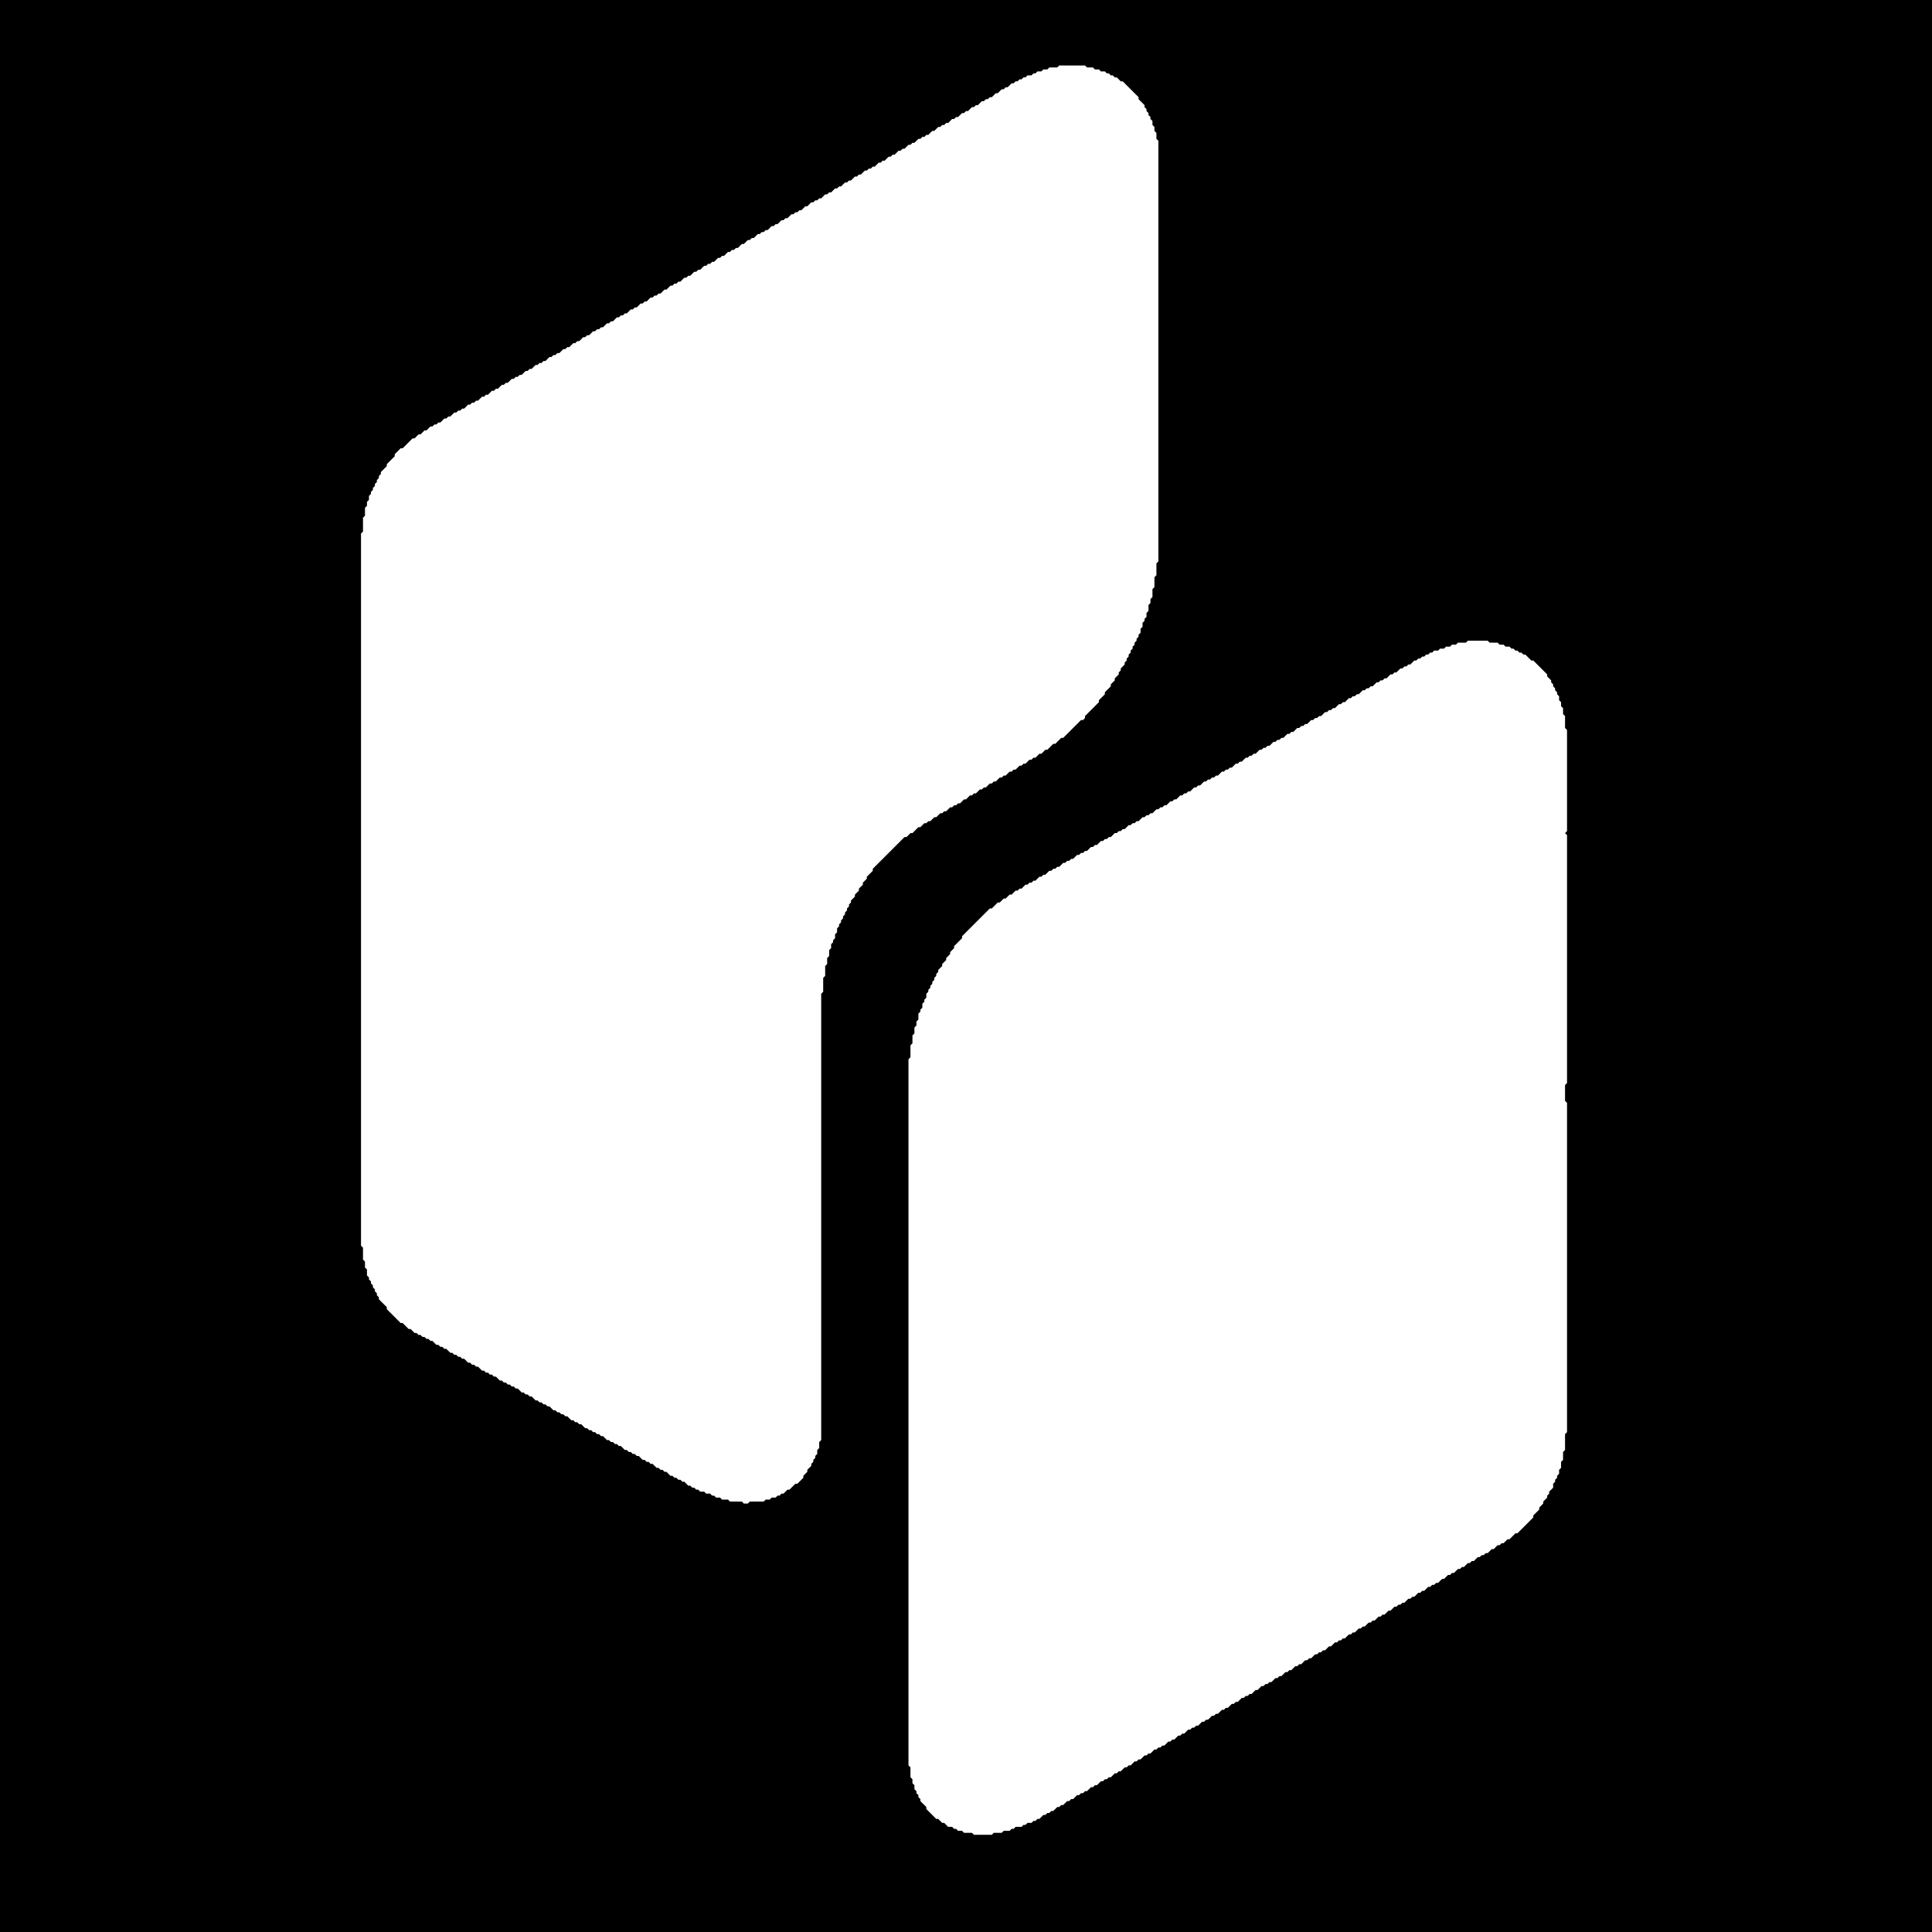
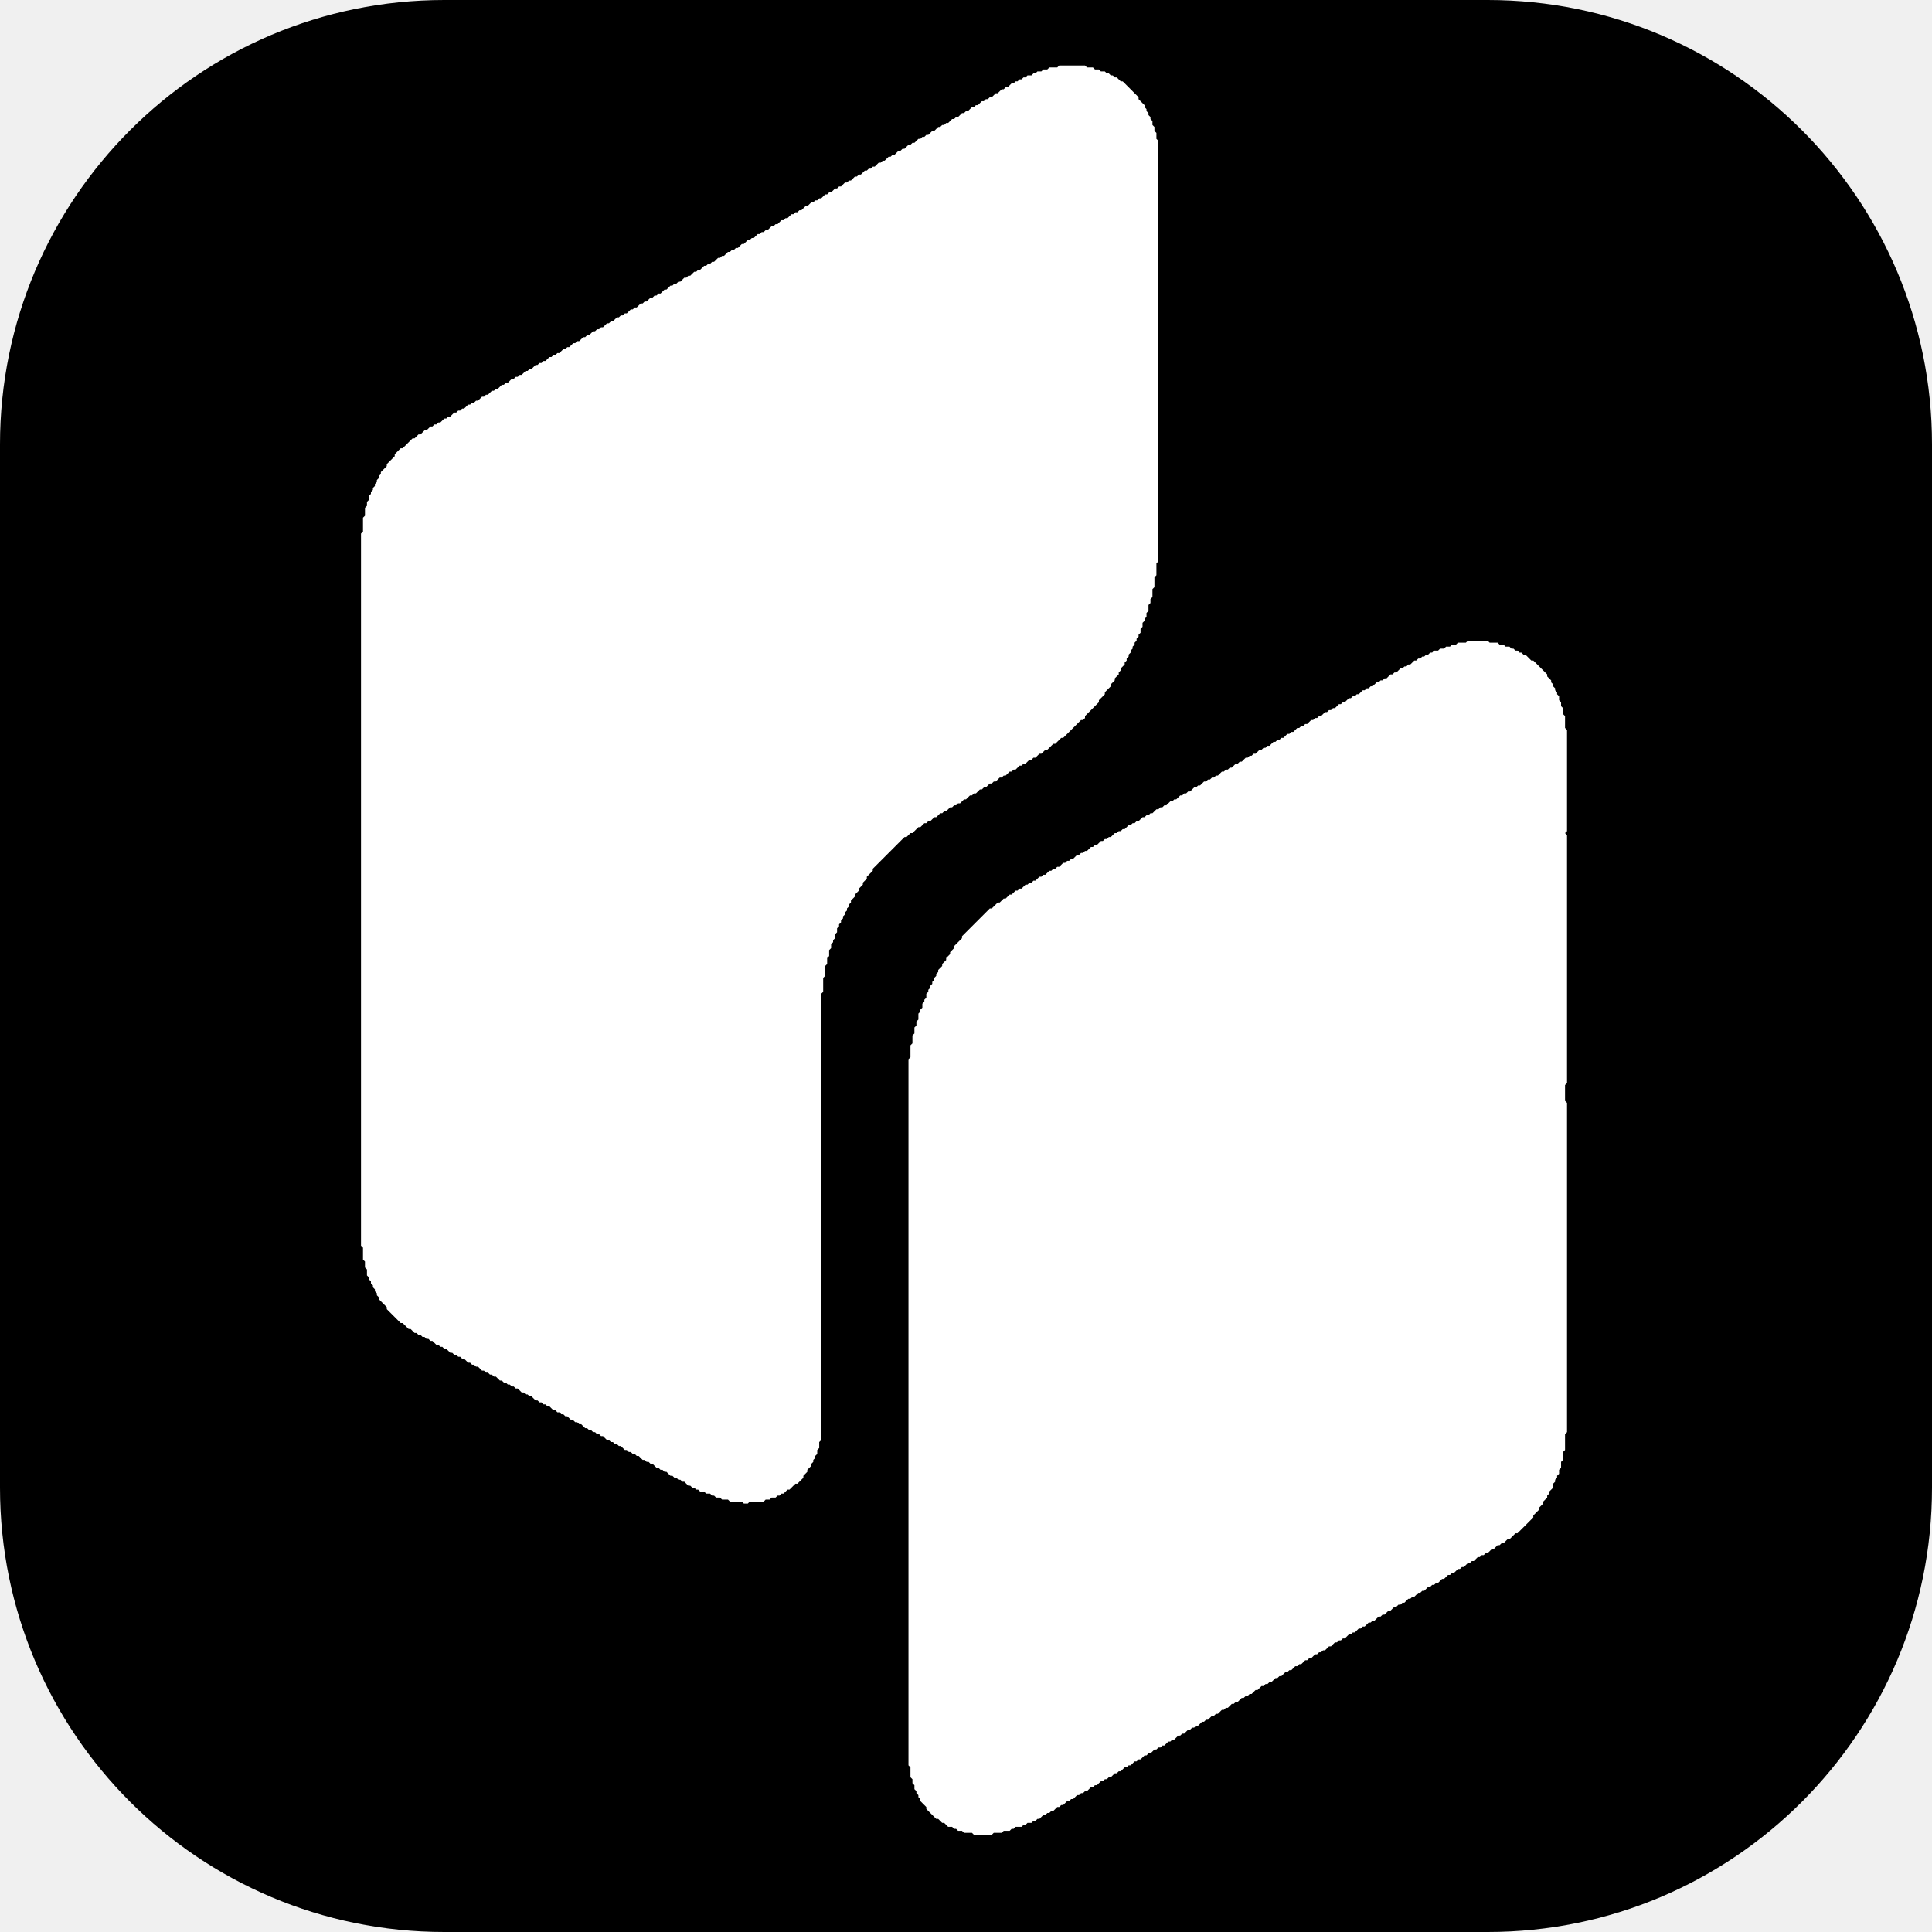
<svg xmlns="http://www.w3.org/2000/svg" width="1254" height="1254" viewBox="140 140 974 974" version="1.1">
-   <rect width="1254" height="1254" fill="#000000" />
+   <rect x="140" y="140" width="974" height="974" rx="224" fill="#000000" />
  <path d="M 674 173 L 673 174 L 672 174 L 671 174 L 670 174 L 669 174 L 668 175 L 667 175 L 666 175 L 665 176 L 664 176 L 663 176 L 662 177 L 661 177 L 660 178 L 659 178 L 658 178 L 657 179 L 656 179 L 655 180 L 654 180 L 653 181 L 652 181 L 651 182 L 650 182 L 649 183 L 648 184 L 647 184 L 646 185 L 645 185 L 644 186 L 643 187 L 642 187 L 641 188 L 640 189 L 639 189 L 638 190 L 637 190 L 636 191 L 635 191 L 634 192 L 633 193 L 632 193 L 631 194 L 630 194 L 629 195 L 628 196 L 627 196 L 626 197 L 625 197 L 624 198 L 623 199 L 622 199 L 621 200 L 620 200 L 619 201 L 618 202 L 617 202 L 616 203 L 615 203 L 614 204 L 613 204 L 612 205 L 611 206 L 610 206 L 609 207 L 608 208 L 607 208 L 606 209 L 605 209 L 604 210 L 603 210 L 602 211 L 601 212 L 600 212 L 599 213 L 598 213 L 597 214 L 596 215 L 595 215 L 594 216 L 593 216 L 592 217 L 591 218 L 590 218 L 589 219 L 588 219 L 587 220 L 586 221 L 585 221 L 584 222 L 583 222 L 582 223 L 581 224 L 580 224 L 579 225 L 578 225 L 577 226 L 576 226 L 575 227 L 574 228 L 573 228 L 572 229 L 571 229 L 570 230 L 569 231 L 568 231 L 567 232 L 566 232 L 565 233 L 564 234 L 563 234 L 562 235 L 561 235 L 560 236 L 559 237 L 558 237 L 557 238 L 556 238 L 555 239 L 554 240 L 553 240 L 552 241 L 551 241 L 550 242 L 549 242 L 548 243 L 547 244 L 546 244 L 545 245 L 544 246 L 543 246 L 542 247 L 541 247 L 540 248 L 539 248 L 538 249 L 537 250 L 536 250 L 535 251 L 534 251 L 533 252 L 532 253 L 531 253 L 530 254 L 529 254 L 528 255 L 527 256 L 526 256 L 525 257 L 524 257 L 523 258 L 522 258 L 521 259 L 520 260 L 519 260 L 518 261 L 517 261 L 516 262 L 515 263 L 514 263 L 513 264 L 512 265 L 511 265 L 510 266 L 509 266 L 508 267 L 507 267 L 506 268 L 505 269 L 504 269 L 503 270 L 502 270 L 501 271 L 500 272 L 499 272 L 498 273 L 497 273 L 496 274 L 495 274 L 494 275 L 493 276 L 492 276 L 491 277 L 490 277 L 489 278 L 488 279 L 487 279 L 486 280 L 485 280 L 484 281 L 483 282 L 482 282 L 481 283 L 480 283 L 479 284 L 478 284 L 477 285 L 476 286 L 475 286 L 474 287 L 473 288 L 472 288 L 471 289 L 470 289 L 469 290 L 468 290 L 467 291 L 466 292 L 465 292 L 464 293 L 463 293 L 462 294 L 461 295 L 460 295 L 459 296 L 458 296 L 457 297 L 456 298 L 455 298 L 454 299 L 453 299 L 452 300 L 451 300 L 450 301 L 449 302 L 448 302 L 447 303 L 446 303 L 445 304 L 444 305 L 443 305 L 442 306 L 441 306 L 440 307 L 439 307 L 438 308 L 437 309 L 436 309 L 435 310 L 434 310 L 433 311 L 432 312 L 431 312 L 430 313 L 429 313 L 428 314 L 427 315 L 426 315 L 425 316 L 424 316 L 423 317 L 422 318 L 421 318 L 420 319 L 419 319 L 418 320 L 417 320 L 416 321 L 415 322 L 414 322 L 413 323 L 412 323 L 411 324 L 410 324 L 409 325 L 408 326 L 407 326 L 406 327 L 405 327 L 404 328 L 403 329 L 402 329 L 401 330 L 400 330 L 399 331 L 398 331 L 397 332 L 396 333 L 395 333 L 394 334 L 393 334 L 392 335 L 391 336 L 390 336 L 389 337 L 388 337 L 387 338 L 386 339 L 385 339 L 384 340 L 383 340 L 382 341 L 381 342 L 380 342 L 379 343 L 378 343 L 377 344 L 376 344 L 375 345 L 374 346 L 373 346 L 372 347 L 371 347 L 370 348 L 369 348 L 368 349 L 367 350 L 366 350 L 365 351 L 364 351 L 363 352 L 362 353 L 361 353 L 360 354 L 359 354 L 358 355 L 357 355 L 356 356 L 355 357 L 354 357 L 353 358 L 352 359 L 351 359 L 350 360 L 349 361 L 348 361 L 347 362 L 346 363 L 345 364 L 344 365 L 343 366 L 342 366 L 341 367 L 340 368 L 339 369 L 339 370 L 338 371 L 337 372 L 336 373 L 335 374 L 335 375 L 334 376 L 333 377 L 332 378 L 332 379 L 331 380 L 331 381 L 330 382 L 330 383 L 329 384 L 329 385 L 328 386 L 328 387 L 327 388 L 327 389 L 326 390 L 326 391 L 326 392 L 325 393 L 325 394 L 325 395 L 324 396 L 324 397 L 324 398 L 324 399 L 324 400 L 323 401 L 323 402 L 323 403 L 323 404 L 323 405 L 323 406 L 323 407 L 323 408 L 322 409 L 322 410 L 322 411 L 322 412 L 322 413 L 322 414 L 322 415 L 322 416 L 322 417 L 322 418 L 322 419 L 322 420 L 322 421 L 322 422 L 322 423 L 322 424 L 322 425 L 322 426 L 322 427 L 322 428 L 322 429 L 322 430 L 322 431 L 322 432 L 322 433 L 322 434 L 322 435 L 322 436 L 322 437 L 322 438 L 322 439 L 322 440 L 322 441 L 322 442 L 322 443 L 322 444 L 322 445 L 322 446 L 322 447 L 322 448 L 322 449 L 322 450 L 322 451 L 322 452 L 322 453 L 322 454 L 322 455 L 322 456 L 322 457 L 322 458 L 322 459 L 322 460 L 322 461 L 322 462 L 322 463 L 322 464 L 322 465 L 322 466 L 322 467 L 322 468 L 322 469 L 322 470 L 322 471 L 322 472 L 322 473 L 322 474 L 322 475 L 322 476 L 322 477 L 322 478 L 322 479 L 322 480 L 322 481 L 322 482 L 322 483 L 322 484 L 322 485 L 322 486 L 322 487 L 322 488 L 322 489 L 322 490 L 322 491 L 322 492 L 322 493 L 322 494 L 322 495 L 322 496 L 322 497 L 322 498 L 322 499 L 322 500 L 322 501 L 322 502 L 322 503 L 322 504 L 322 505 L 322 506 L 322 507 L 322 508 L 322 509 L 322 510 L 322 511 L 322 512 L 322 513 L 322 514 L 322 515 L 322 516 L 322 517 L 322 518 L 322 519 L 322 520 L 322 521 L 322 522 L 322 523 L 322 524 L 322 525 L 322 526 L 322 527 L 322 528 L 322 529 L 322 530 L 322 531 L 322 532 L 322 533 L 322 534 L 322 535 L 322 536 L 322 537 L 322 538 L 322 539 L 322 540 L 322 541 L 322 542 L 322 543 L 322 544 L 322 545 L 322 546 L 322 547 L 322 548 L 322 549 L 322 550 L 322 551 L 322 552 L 322 553 L 322 554 L 322 555 L 322 556 L 322 557 L 322 558 L 322 559 L 322 560 L 322 561 L 322 562 L 322 563 L 322 564 L 322 565 L 322 566 L 322 567 L 322 568 L 322 569 L 322 570 L 322 571 L 322 572 L 322 573 L 322 574 L 322 575 L 322 576 L 322 577 L 322 578 L 322 579 L 322 580 L 322 581 L 322 582 L 322 583 L 322 584 L 322 585 L 322 586 L 322 587 L 322 588 L 322 589 L 322 590 L 322 591 L 322 592 L 322 593 L 322 594 L 322 595 L 322 596 L 322 597 L 322 598 L 322 599 L 322 600 L 322 601 L 322 602 L 322 603 L 322 604 L 322 605 L 322 606 L 322 607 L 322 608 L 322 609 L 322 610 L 322 611 L 322 612 L 322 613 L 322 614 L 322 615 L 322 616 L 322 617 L 322 618 L 322 619 L 322 620 L 322 621 L 322 622 L 322 623 L 322 624 L 322 625 L 322 626 L 322 627 L 322 628 L 322 629 L 322 630 L 322 631 L 322 632 L 322 633 L 322 634 L 322 635 L 322 636 L 322 637 L 322 638 L 322 639 L 322 640 L 322 641 L 322 642 L 322 643 L 322 644 L 322 645 L 322 646 L 322 647 L 322 648 L 322 649 L 322 650 L 322 651 L 322 652 L 322 653 L 322 654 L 322 655 L 322 656 L 322 657 L 322 658 L 322 659 L 322 660 L 322 661 L 322 662 L 322 663 L 322 664 L 322 665 L 322 666 L 322 667 L 322 668 L 322 669 L 322 670 L 322 671 L 322 672 L 322 673 L 322 674 L 322 675 L 322 676 L 322 677 L 322 678 L 322 679 L 322 680 L 322 681 L 322 682 L 322 683 L 322 684 L 322 685 L 322 686 L 322 687 L 322 688 L 322 689 L 322 690 L 322 691 L 322 692 L 322 693 L 322 694 L 322 695 L 322 696 L 322 697 L 322 698 L 322 699 L 322 700 L 322 701 L 322 702 L 322 703 L 322 704 L 322 705 L 322 706 L 322 707 L 322 708 L 322 709 L 322 710 L 322 711 L 322 712 L 322 713 L 322 714 L 322 715 L 322 716 L 322 717 L 322 718 L 322 719 L 322 720 L 322 721 L 322 722 L 322 723 L 322 724 L 322 725 L 322 726 L 322 727 L 322 728 L 322 729 L 322 730 L 322 731 L 322 732 L 322 733 L 322 734 L 322 735 L 322 736 L 322 737 L 322 738 L 322 739 L 322 740 L 322 741 L 322 742 L 322 743 L 322 744 L 322 745 L 322 746 L 322 747 L 322 748 L 322 749 L 322 750 L 322 751 L 322 752 L 322 753 L 322 754 L 322 755 L 322 756 L 322 757 L 322 758 L 322 759 L 322 760 L 322 761 L 322 762 L 322 763 L 322 764 L 322 765 L 322 766 L 322 767 L 322 768 L 323 769 L 323 770 L 323 771 L 323 772 L 323 773 L 323 774 L 323 775 L 324 776 L 324 777 L 324 778 L 324 779 L 325 780 L 325 781 L 325 782 L 325 783 L 326 784 L 326 785 L 327 786 L 327 787 L 328 788 L 328 789 L 329 790 L 329 791 L 330 792 L 330 793 L 331 794 L 331 795 L 332 796 L 333 797 L 334 798 L 335 799 L 335 800 L 336 801 L 337 802 L 338 803 L 339 804 L 340 805 L 341 806 L 342 807 L 343 807 L 344 808 L 345 809 L 346 810 L 347 810 L 348 811 L 349 812 L 350 812 L 351 813 L 352 813 L 353 814 L 354 814 L 355 815 L 356 815 L 357 816 L 358 816 L 359 817 L 360 818 L 361 818 L 362 819 L 363 819 L 364 820 L 365 820 L 366 821 L 367 822 L 368 822 L 369 823 L 370 823 L 371 824 L 372 824 L 373 825 L 374 825 L 375 826 L 376 827 L 377 827 L 378 828 L 379 828 L 380 829 L 381 829 L 382 830 L 383 831 L 384 831 L 385 832 L 386 832 L 387 833 L 388 833 L 389 834 L 390 834 L 391 835 L 392 836 L 393 836 L 394 837 L 395 837 L 396 838 L 397 838 L 398 839 L 399 839 L 400 840 L 401 840 L 402 841 L 403 842 L 404 842 L 405 843 L 406 843 L 407 844 L 408 844 L 409 845 L 410 846 L 411 846 L 412 847 L 413 847 L 414 848 L 415 848 L 416 849 L 417 849 L 418 850 L 419 851 L 420 851 L 421 852 L 422 852 L 423 853 L 424 853 L 425 854 L 426 854 L 427 855 L 428 856 L 429 856 L 430 857 L 431 857 L 432 858 L 433 858 L 434 859 L 435 860 L 436 860 L 437 861 L 438 861 L 439 862 L 440 862 L 441 863 L 442 863 L 443 864 L 444 864 L 445 865 L 446 866 L 447 866 L 448 867 L 449 867 L 450 868 L 451 868 L 452 869 L 453 869 L 454 870 L 455 871 L 456 871 L 457 872 L 458 872 L 459 873 L 460 873 L 461 874 L 462 874 L 463 875 L 464 876 L 465 876 L 466 877 L 467 877 L 468 878 L 469 878 L 470 879 L 471 880 L 472 880 L 473 881 L 474 881 L 475 882 L 476 882 L 477 883 L 478 884 L 479 884 L 480 885 L 481 885 L 482 886 L 483 886 L 484 887 L 485 887 L 486 888 L 487 889 L 488 889 L 489 890 L 490 890 L 491 891 L 492 891 L 493 892 L 494 892 L 495 892 L 496 893 L 497 893 L 498 893 L 499 894 L 500 894 L 501 895 L 502 895 L 503 895 L 504 896 L 505 896 L 506 896 L 507 896 L 508 897 L 509 897 L 510 897 L 511 897 L 512 897 L 513 897 L 514 897 L 515 898 L 516 898 L 517 898 L 518 897 L 519 897 L 520 897 L 521 897 L 522 897 L 523 897 L 524 897 L 525 897 L 526 896 L 527 896 L 528 896 L 529 895 L 530 895 L 531 895 L 532 894 L 533 894 L 534 893 L 535 893 L 536 892 L 537 891 L 538 891 L 539 890 L 540 889 L 541 888 L 542 888 L 543 887 L 544 886 L 545 885 L 545 884 L 546 883 L 547 882 L 547 881 L 548 880 L 549 879 L 549 878 L 550 877 L 550 876 L 551 875 L 551 874 L 552 873 L 552 872 L 552 871 L 553 870 L 553 869 L 553 868 L 553 867 L 554 866 L 554 865 L 554 864 L 554 863 L 554 862 L 554 861 L 554 860 L 554 859 L 554 858 L 554 857 L 554 856 L 554 855 L 554 854 L 554 853 L 554 852 L 554 851 L 554 850 L 554 849 L 554 848 L 554 847 L 554 846 L 554 845 L 554 844 L 554 843 L 554 842 L 554 841 L 554 840 L 554 839 L 554 838 L 554 837 L 554 836 L 554 835 L 554 834 L 554 833 L 554 832 L 554 831 L 554 830 L 554 829 L 554 828 L 554 827 L 554 826 L 554 825 L 554 824 L 554 823 L 554 822 L 554 821 L 554 820 L 554 819 L 554 818 L 554 817 L 554 816 L 554 815 L 554 814 L 554 813 L 554 812 L 554 811 L 554 810 L 554 809 L 554 808 L 554 807 L 554 806 L 554 805 L 554 804 L 554 803 L 554 802 L 554 801 L 554 800 L 554 799 L 554 798 L 554 797 L 554 796 L 554 795 L 554 794 L 554 793 L 554 792 L 554 791 L 554 790 L 554 789 L 554 788 L 554 787 L 554 786 L 554 785 L 554 784 L 554 783 L 554 782 L 554 781 L 554 780 L 554 779 L 554 778 L 554 777 L 554 776 L 554 775 L 554 774 L 554 773 L 554 772 L 554 771 L 554 770 L 554 769 L 554 768 L 554 767 L 554 766 L 554 765 L 554 764 L 554 763 L 554 762 L 554 761 L 554 760 L 554 759 L 554 758 L 554 757 L 554 756 L 554 755 L 554 754 L 554 753 L 554 752 L 554 751 L 554 750 L 554 749 L 554 748 L 554 747 L 554 746 L 554 745 L 554 744 L 554 743 L 554 742 L 554 741 L 554 740 L 554 739 L 554 738 L 554 737 L 554 736 L 554 735 L 554 734 L 554 733 L 554 732 L 554 731 L 554 730 L 554 729 L 554 728 L 554 727 L 554 726 L 554 725 L 554 724 L 554 723 L 554 722 L 554 721 L 554 720 L 554 719 L 554 718 L 554 717 L 554 716 L 554 715 L 554 714 L 554 713 L 554 712 L 554 711 L 554 710 L 554 709 L 554 708 L 554 707 L 554 706 L 554 705 L 554 704 L 554 703 L 554 702 L 554 701 L 554 700 L 554 699 L 554 698 L 554 697 L 554 696 L 554 695 L 554 694 L 554 693 L 554 692 L 554 691 L 554 690 L 554 689 L 554 688 L 554 687 L 554 686 L 554 685 L 554 684 L 554 683 L 554 682 L 554 681 L 554 680 L 554 679 L 554 678 L 554 677 L 554 676 L 554 675 L 554 674 L 554 673 L 554 672 L 554 671 L 554 670 L 554 669 L 554 668 L 554 667 L 554 666 L 554 665 L 554 664 L 554 663 L 554 662 L 554 661 L 554 660 L 554 659 L 554 658 L 554 657 L 554 656 L 554 655 L 554 654 L 554 653 L 554 652 L 554 651 L 554 650 L 554 649 L 554 648 L 554 647 L 554 646 L 554 645 L 554 644 L 554 643 L 554 642 L 554 641 L 555 640 L 555 639 L 555 638 L 555 637 L 555 636 L 555 635 L 555 634 L 555 633 L 556 632 L 556 631 L 556 630 L 556 629 L 556 628 L 556 627 L 557 626 L 557 625 L 557 624 L 557 623 L 558 622 L 558 621 L 558 620 L 558 619 L 559 618 L 559 617 L 559 616 L 560 615 L 560 614 L 561 613 L 561 612 L 561 611 L 562 610 L 562 609 L 562 608 L 563 607 L 563 606 L 564 605 L 564 604 L 565 603 L 565 602 L 566 601 L 566 600 L 567 599 L 567 598 L 568 597 L 568 596 L 569 595 L 569 594 L 570 593 L 571 592 L 571 591 L 572 590 L 573 589 L 573 588 L 574 587 L 575 586 L 575 585 L 576 584 L 577 583 L 577 582 L 578 581 L 579 580 L 580 579 L 580 578 L 581 577 L 582 576 L 583 575 L 584 574 L 585 573 L 586 572 L 587 571 L 588 570 L 589 569 L 590 568 L 591 567 L 592 566 L 593 565 L 594 564 L 595 563 L 596 562 L 597 562 L 598 561 L 599 560 L 600 560 L 601 559 L 602 558 L 603 557 L 604 557 L 605 556 L 606 555 L 607 555 L 608 554 L 609 554 L 610 553 L 611 552 L 612 552 L 613 551 L 614 550 L 615 550 L 616 549 L 617 549 L 618 548 L 619 547 L 620 547 L 621 546 L 622 546 L 623 545 L 624 545 L 625 544 L 626 543 L 627 543 L 628 542 L 629 541 L 630 541 L 631 540 L 632 540 L 633 539 L 634 538 L 635 538 L 636 537 L 637 537 L 638 536 L 639 535 L 640 535 L 641 534 L 642 534 L 643 533 L 644 532 L 645 532 L 646 531 L 647 531 L 648 530 L 649 529 L 650 529 L 651 528 L 652 528 L 653 527 L 654 526 L 655 526 L 656 525 L 657 525 L 658 524 L 659 523 L 660 523 L 661 522 L 662 522 L 663 521 L 664 520 L 665 520 L 666 519 L 667 518 L 668 518 L 669 517 L 670 516 L 671 515 L 672 515 L 673 514 L 674 513 L 675 512 L 676 512 L 677 511 L 678 510 L 679 509 L 680 508 L 681 507 L 682 506 L 683 505 L 684 504 L 685 503 L 686 503 L 687 502 L 687 501 L 688 500 L 689 499 L 690 498 L 691 497 L 692 496 L 693 495 L 694 494 L 694 493 L 695 492 L 696 491 L 697 490 L 697 489 L 698 488 L 699 487 L 700 486 L 700 485 L 701 484 L 702 483 L 702 482 L 703 481 L 704 480 L 704 479 L 705 478 L 705 477 L 706 476 L 707 475 L 707 474 L 708 473 L 708 472 L 709 471 L 709 470 L 710 469 L 710 468 L 711 467 L 711 466 L 712 465 L 712 464 L 713 463 L 713 462 L 714 461 L 714 460 L 715 459 L 715 458 L 715 457 L 716 456 L 716 455 L 716 454 L 717 453 L 717 452 L 718 451 L 718 450 L 718 449 L 719 448 L 719 447 L 719 446 L 719 445 L 720 444 L 720 443 L 720 442 L 721 441 L 721 440 L 721 439 L 721 438 L 721 437 L 722 436 L 722 435 L 722 434 L 722 433 L 722 432 L 722 431 L 723 430 L 723 429 L 723 428 L 723 427 L 723 426 L 723 425 L 723 424 L 724 423 L 724 422 L 724 421 L 724 420 L 724 419 L 724 418 L 724 417 L 724 416 L 724 415 L 724 414 L 724 413 L 724 412 L 724 411 L 724 410 L 724 409 L 724 408 L 724 407 L 724 406 L 724 405 L 724 404 L 724 403 L 724 402 L 724 401 L 724 400 L 724 399 L 724 398 L 724 397 L 724 396 L 724 395 L 724 394 L 724 393 L 724 392 L 724 391 L 724 390 L 724 389 L 724 388 L 724 387 L 724 386 L 724 385 L 724 384 L 724 383 L 724 382 L 724 381 L 724 380 L 724 379 L 724 378 L 724 377 L 724 376 L 724 375 L 724 374 L 724 373 L 724 372 L 724 371 L 724 370 L 724 369 L 724 368 L 724 367 L 724 366 L 724 365 L 724 364 L 724 363 L 724 362 L 724 361 L 724 360 L 724 359 L 724 358 L 724 357 L 724 356 L 724 355 L 724 354 L 724 353 L 724 352 L 724 351 L 724 350 L 724 349 L 724 348 L 724 347 L 724 346 L 724 345 L 724 344 L 724 343 L 724 342 L 724 341 L 724 340 L 724 339 L 724 338 L 724 337 L 724 336 L 724 335 L 724 334 L 724 333 L 724 332 L 724 331 L 724 330 L 724 329 L 724 328 L 724 327 L 724 326 L 724 325 L 724 324 L 724 323 L 724 322 L 724 321 L 724 320 L 724 319 L 724 318 L 724 317 L 724 316 L 724 315 L 724 314 L 724 313 L 724 312 L 724 311 L 724 310 L 724 309 L 724 308 L 724 307 L 724 306 L 724 305 L 724 304 L 724 303 L 724 302 L 724 301 L 724 300 L 724 299 L 724 298 L 724 297 L 724 296 L 724 295 L 724 294 L 724 293 L 724 292 L 724 291 L 724 290 L 724 289 L 724 288 L 724 287 L 724 286 L 724 285 L 724 284 L 724 283 L 724 282 L 724 281 L 724 280 L 724 279 L 724 278 L 724 277 L 724 276 L 724 275 L 724 274 L 724 273 L 724 272 L 724 271 L 724 270 L 724 269 L 724 268 L 724 267 L 724 266 L 724 265 L 724 264 L 724 263 L 724 262 L 724 261 L 724 260 L 724 259 L 724 258 L 724 257 L 724 256 L 724 255 L 724 254 L 724 253 L 724 252 L 724 251 L 724 250 L 724 249 L 724 248 L 724 247 L 724 246 L 724 245 L 724 244 L 724 243 L 724 242 L 724 241 L 724 240 L 724 239 L 724 238 L 724 237 L 724 236 L 724 235 L 724 234 L 724 233 L 724 232 L 724 231 L 724 230 L 724 229 L 724 228 L 724 227 L 724 226 L 724 225 L 724 224 L 724 223 L 724 222 L 724 221 L 724 220 L 724 219 L 724 218 L 724 217 L 724 216 L 724 215 L 724 214 L 724 213 L 724 212 L 724 211 L 723 210 L 723 209 L 723 208 L 723 207 L 722 206 L 722 205 L 722 204 L 721 203 L 721 202 L 721 201 L 720 200 L 720 199 L 719 198 L 719 197 L 718 196 L 718 195 L 717 194 L 717 193 L 716 192 L 715 191 L 714 190 L 714 189 L 713 188 L 712 187 L 711 186 L 710 185 L 709 184 L 708 183 L 707 182 L 706 181 L 705 181 L 704 180 L 703 179 L 702 179 L 701 178 L 700 178 L 699 177 L 698 177 L 697 176 L 696 176 L 695 176 L 694 175 L 693 175 L 692 175 L 691 174 L 690 174 L 689 174 L 688 174 L 687 173 L 686 173 L 685 173 L 684 173 L 683 173 L 682 173 L 681 173 L 680 173 L 679 173 L 678 173 L 677 173 L 676 173 L 675 173 Z" fill="#FFFFFF" />
  <path d="M 880 463 L 879 464 L 878 464 L 877 464 L 876 464 L 875 464 L 874 465 L 873 465 L 872 465 L 871 466 L 870 466 L 869 466 L 868 467 L 867 467 L 866 467 L 865 468 L 864 468 L 863 468 L 862 469 L 861 469 L 860 470 L 859 470 L 858 471 L 857 471 L 856 472 L 855 472 L 854 473 L 853 473 L 852 474 L 851 475 L 850 475 L 849 476 L 848 476 L 847 477 L 846 477 L 845 478 L 844 479 L 843 479 L 842 480 L 841 480 L 840 481 L 839 482 L 838 482 L 837 483 L 836 483 L 835 484 L 834 484 L 833 485 L 832 486 L 831 486 L 830 487 L 829 487 L 828 488 L 827 488 L 826 489 L 825 490 L 824 490 L 823 491 L 822 491 L 821 492 L 820 492 L 819 493 L 818 494 L 817 494 L 816 495 L 815 495 L 814 496 L 813 497 L 812 497 L 811 498 L 810 498 L 809 499 L 808 499 L 807 500 L 806 501 L 805 501 L 804 502 L 803 502 L 802 503 L 801 503 L 800 504 L 799 505 L 798 505 L 797 506 L 796 506 L 795 507 L 794 507 L 793 508 L 792 509 L 791 509 L 790 510 L 789 510 L 788 511 L 787 512 L 786 512 L 785 513 L 784 513 L 783 514 L 782 514 L 781 515 L 780 516 L 779 516 L 778 517 L 777 517 L 776 518 L 775 518 L 774 519 L 773 520 L 772 520 L 771 521 L 770 521 L 769 522 L 768 522 L 767 523 L 766 524 L 765 524 L 764 525 L 763 525 L 762 526 L 761 527 L 760 527 L 759 528 L 758 528 L 757 529 L 756 529 L 755 530 L 754 531 L 753 531 L 752 532 L 751 532 L 750 533 L 749 533 L 748 534 L 747 534 L 746 535 L 745 536 L 744 536 L 743 537 L 742 537 L 741 538 L 740 539 L 739 539 L 738 540 L 737 540 L 736 541 L 735 541 L 734 542 L 733 543 L 732 543 L 731 544 L 730 544 L 729 545 L 728 546 L 727 546 L 726 547 L 725 547 L 724 548 L 723 548 L 722 549 L 721 550 L 720 550 L 719 551 L 718 551 L 717 552 L 716 552 L 715 553 L 714 554 L 713 554 L 712 555 L 711 555 L 710 556 L 709 556 L 708 557 L 707 558 L 706 558 L 705 559 L 704 559 L 703 560 L 702 560 L 701 561 L 700 562 L 699 562 L 698 563 L 697 563 L 696 564 L 695 564 L 694 565 L 693 566 L 692 566 L 691 567 L 690 567 L 689 568 L 688 569 L 687 569 L 686 570 L 685 570 L 684 571 L 683 571 L 682 572 L 681 573 L 680 573 L 679 574 L 678 574 L 677 575 L 676 575 L 675 576 L 674 577 L 673 577 L 672 578 L 671 578 L 670 579 L 669 579 L 668 580 L 667 581 L 666 581 L 665 582 L 664 582 L 663 583 L 662 584 L 661 584 L 660 585 L 659 585 L 658 586 L 657 586 L 656 587 L 655 588 L 654 588 L 653 589 L 652 589 L 651 590 L 650 591 L 649 591 L 648 592 L 647 593 L 646 593 L 645 594 L 644 595 L 643 595 L 642 596 L 641 597 L 640 598 L 639 598 L 638 599 L 637 600 L 636 601 L 635 602 L 634 603 L 633 604 L 632 605 L 631 606 L 630 607 L 629 608 L 628 609 L 627 610 L 626 611 L 625 612 L 625 613 L 624 614 L 623 615 L 622 616 L 621 617 L 621 618 L 620 619 L 619 620 L 619 621 L 618 622 L 617 623 L 617 624 L 616 625 L 615 626 L 615 627 L 614 628 L 613 629 L 613 630 L 612 631 L 612 632 L 611 633 L 611 634 L 610 635 L 610 636 L 609 637 L 609 638 L 608 639 L 608 640 L 607 641 L 607 642 L 607 643 L 606 644 L 606 645 L 605 646 L 605 647 L 605 648 L 604 649 L 604 650 L 603 651 L 603 652 L 603 653 L 603 654 L 602 655 L 602 656 L 602 657 L 601 658 L 601 659 L 601 660 L 601 661 L 600 662 L 600 663 L 600 664 L 600 665 L 600 666 L 599 667 L 599 668 L 599 669 L 599 670 L 599 671 L 599 672 L 599 673 L 598 674 L 598 675 L 598 676 L 598 677 L 598 678 L 598 679 L 598 680 L 598 681 L 598 682 L 598 683 L 598 684 L 598 685 L 598 686 L 598 687 L 598 688 L 598 689 L 598 690 L 598 691 L 598 692 L 598 693 L 598 694 L 598 695 L 598 696 L 598 697 L 598 698 L 598 699 L 598 700 L 598 701 L 598 702 L 598 703 L 598 704 L 598 705 L 598 706 L 598 707 L 598 708 L 598 709 L 598 710 L 598 711 L 598 712 L 598 713 L 598 714 L 598 715 L 598 716 L 598 717 L 598 718 L 598 719 L 598 720 L 598 721 L 598 722 L 598 723 L 598 724 L 598 725 L 598 726 L 598 727 L 598 728 L 598 729 L 598 730 L 598 731 L 598 732 L 598 733 L 598 734 L 598 735 L 598 736 L 598 737 L 598 738 L 598 739 L 598 740 L 598 741 L 598 742 L 598 743 L 598 744 L 598 745 L 598 746 L 598 747 L 598 748 L 598 749 L 598 750 L 598 751 L 598 752 L 598 753 L 598 754 L 598 755 L 598 756 L 598 757 L 598 758 L 598 759 L 598 760 L 598 761 L 598 762 L 598 763 L 598 764 L 598 765 L 598 766 L 598 767 L 598 768 L 598 769 L 598 770 L 598 771 L 598 772 L 598 773 L 598 774 L 598 775 L 598 776 L 598 777 L 598 778 L 598 779 L 598 780 L 598 781 L 598 782 L 598 783 L 598 784 L 598 785 L 598 786 L 598 787 L 598 788 L 598 789 L 598 790 L 598 791 L 598 792 L 598 793 L 598 794 L 598 795 L 598 796 L 598 797 L 598 798 L 598 799 L 598 800 L 598 801 L 598 802 L 598 803 L 598 804 L 598 805 L 598 806 L 598 807 L 598 808 L 598 809 L 598 810 L 598 811 L 598 812 L 598 813 L 598 814 L 598 815 L 598 816 L 598 817 L 598 818 L 598 819 L 598 820 L 598 821 L 598 822 L 598 823 L 598 824 L 598 825 L 598 826 L 598 827 L 598 828 L 598 829 L 598 830 L 598 831 L 598 832 L 598 833 L 598 834 L 598 835 L 598 836 L 598 837 L 598 838 L 598 839 L 598 840 L 598 841 L 598 842 L 598 843 L 598 844 L 598 845 L 598 846 L 598 847 L 598 848 L 598 849 L 598 850 L 598 851 L 598 852 L 598 853 L 598 854 L 598 855 L 598 856 L 598 857 L 598 858 L 598 859 L 598 860 L 598 861 L 598 862 L 598 863 L 598 864 L 598 865 L 598 866 L 598 867 L 598 868 L 598 869 L 598 870 L 598 871 L 598 872 L 598 873 L 598 874 L 598 875 L 598 876 L 598 877 L 598 878 L 598 879 L 598 880 L 598 881 L 598 882 L 598 883 L 598 884 L 598 885 L 598 886 L 598 887 L 598 888 L 598 889 L 598 890 L 598 891 L 598 892 L 598 893 L 598 894 L 598 895 L 598 896 L 598 897 L 598 898 L 598 899 L 598 900 L 598 901 L 598 902 L 598 903 L 598 904 L 598 905 L 598 906 L 598 907 L 598 908 L 598 909 L 598 910 L 598 911 L 598 912 L 598 913 L 598 914 L 598 915 L 598 916 L 598 917 L 598 918 L 598 919 L 598 920 L 598 921 L 598 922 L 598 923 L 598 924 L 598 925 L 598 926 L 598 927 L 598 928 L 598 929 L 598 930 L 598 931 L 598 932 L 598 933 L 598 934 L 598 935 L 598 936 L 598 937 L 598 938 L 598 939 L 598 940 L 598 941 L 598 942 L 598 943 L 598 944 L 598 945 L 598 946 L 598 947 L 598 948 L 598 949 L 598 950 L 598 951 L 598 952 L 598 953 L 598 954 L 598 955 L 598 956 L 598 957 L 598 958 L 598 959 L 598 960 L 598 961 L 598 962 L 598 963 L 598 964 L 598 965 L 598 966 L 598 967 L 598 968 L 598 969 L 598 970 L 598 971 L 598 972 L 598 973 L 598 974 L 598 975 L 598 976 L 598 977 L 598 978 L 598 979 L 598 980 L 598 981 L 598 982 L 598 983 L 598 984 L 598 985 L 598 986 L 598 987 L 598 988 L 598 989 L 598 990 L 598 991 L 598 992 L 598 993 L 598 994 L 598 995 L 598 996 L 598 997 L 598 998 L 598 999 L 598 1000 L 598 1001 L 598 1002 L 598 1003 L 598 1004 L 598 1005 L 598 1006 L 598 1007 L 598 1008 L 598 1009 L 598 1010 L 598 1011 L 598 1012 L 598 1013 L 598 1014 L 598 1015 L 598 1016 L 598 1017 L 598 1018 L 598 1019 L 598 1020 L 598 1021 L 598 1022 L 598 1023 L 598 1024 L 598 1025 L 598 1026 L 598 1027 L 598 1028 L 598 1029 L 598 1030 L 599 1031 L 599 1032 L 599 1033 L 599 1034 L 599 1035 L 599 1036 L 600 1037 L 600 1038 L 600 1039 L 601 1040 L 601 1041 L 601 1042 L 602 1043 L 602 1044 L 603 1045 L 603 1046 L 604 1047 L 604 1048 L 605 1049 L 606 1050 L 607 1051 L 607 1052 L 608 1053 L 609 1054 L 610 1055 L 611 1056 L 612 1057 L 613 1057 L 614 1058 L 615 1059 L 616 1059 L 617 1060 L 618 1061 L 619 1061 L 620 1061 L 621 1062 L 622 1062 L 623 1063 L 624 1063 L 625 1063 L 626 1064 L 627 1064 L 628 1064 L 629 1064 L 630 1064 L 631 1065 L 632 1065 L 633 1065 L 634 1065 L 635 1065 L 636 1065 L 637 1065 L 638 1065 L 639 1065 L 640 1065 L 641 1064 L 642 1064 L 643 1064 L 644 1064 L 645 1064 L 646 1063 L 647 1063 L 648 1063 L 649 1063 L 650 1062 L 651 1062 L 652 1061 L 653 1061 L 654 1061 L 655 1061 L 656 1060 L 657 1060 L 658 1059 L 659 1059 L 660 1059 L 661 1058 L 662 1058 L 663 1057 L 664 1057 L 665 1056 L 666 1055 L 667 1055 L 668 1054 L 669 1054 L 670 1053 L 671 1053 L 672 1052 L 673 1051 L 674 1051 L 675 1050 L 676 1050 L 677 1049 L 678 1048 L 679 1048 L 680 1047 L 681 1047 L 682 1046 L 683 1045 L 684 1045 L 685 1044 L 686 1044 L 687 1043 L 688 1043 L 689 1042 L 690 1041 L 691 1041 L 692 1040 L 693 1040 L 694 1039 L 695 1038 L 696 1038 L 697 1037 L 698 1037 L 699 1036 L 700 1036 L 701 1035 L 702 1034 L 703 1034 L 704 1033 L 705 1033 L 706 1032 L 707 1031 L 708 1031 L 709 1030 L 710 1030 L 711 1029 L 712 1028 L 713 1028 L 714 1027 L 715 1027 L 716 1026 L 717 1025 L 718 1025 L 719 1024 L 720 1024 L 721 1023 L 722 1022 L 723 1022 L 724 1021 L 725 1021 L 726 1020 L 727 1020 L 728 1019 L 729 1018 L 730 1018 L 731 1017 L 732 1017 L 733 1016 L 734 1015 L 735 1015 L 736 1014 L 737 1014 L 738 1013 L 739 1012 L 740 1012 L 741 1011 L 742 1011 L 743 1010 L 744 1010 L 745 1009 L 746 1008 L 747 1008 L 748 1007 L 749 1007 L 750 1006 L 751 1005 L 752 1005 L 753 1004 L 754 1004 L 755 1003 L 756 1002 L 757 1002 L 758 1001 L 759 1001 L 760 1000 L 761 999 L 762 999 L 763 998 L 764 998 L 765 997 L 766 996 L 767 996 L 768 995 L 769 995 L 770 994 L 771 994 L 772 993 L 773 992 L 774 992 L 775 991 L 776 990 L 777 990 L 778 989 L 779 989 L 780 988 L 781 988 L 782 987 L 783 986 L 784 986 L 785 985 L 786 985 L 787 984 L 788 983 L 789 983 L 790 982 L 791 982 L 792 981 L 793 980 L 794 980 L 795 979 L 796 979 L 797 978 L 798 977 L 799 977 L 800 976 L 801 976 L 802 975 L 803 974 L 804 974 L 805 973 L 806 973 L 807 972 L 808 972 L 809 971 L 810 970 L 811 970 L 812 969 L 813 968 L 814 968 L 815 967 L 816 967 L 817 966 L 818 966 L 819 965 L 820 964 L 821 964 L 822 963 L 823 963 L 824 962 L 825 961 L 826 961 L 827 960 L 828 960 L 829 959 L 830 958 L 831 958 L 832 957 L 833 957 L 834 956 L 835 955 L 836 955 L 837 954 L 838 954 L 839 953 L 840 952 L 841 952 L 842 951 L 843 950 L 844 950 L 845 949 L 846 949 L 847 948 L 848 948 L 849 947 L 850 946 L 851 946 L 852 945 L 853 945 L 854 944 L 855 943 L 856 943 L 857 942 L 858 942 L 859 941 L 860 940 L 861 940 L 862 939 L 863 939 L 864 938 L 865 938 L 866 937 L 867 936 L 868 936 L 869 935 L 870 934 L 871 934 L 872 933 L 873 933 L 874 932 L 875 931 L 876 931 L 877 930 L 878 930 L 879 929 L 880 928 L 881 928 L 882 927 L 883 927 L 884 926 L 885 925 L 886 925 L 887 924 L 888 924 L 889 923 L 890 923 L 891 922 L 892 921 L 893 921 L 894 920 L 895 919 L 896 919 L 897 918 L 898 918 L 899 917 L 900 916 L 901 916 L 902 915 L 903 914 L 904 913 L 905 913 L 906 912 L 907 911 L 908 910 L 909 909 L 910 908 L 911 907 L 912 906 L 913 905 L 913 904 L 914 903 L 915 902 L 916 901 L 916 900 L 917 899 L 918 898 L 918 897 L 919 896 L 920 895 L 920 894 L 921 893 L 921 892 L 922 891 L 923 890 L 923 889 L 923 888 L 924 887 L 924 886 L 925 885 L 925 884 L 926 883 L 926 882 L 926 881 L 927 880 L 927 879 L 927 878 L 927 877 L 928 876 L 928 875 L 928 874 L 928 873 L 928 872 L 929 871 L 929 870 L 929 869 L 929 868 L 929 867 L 929 866 L 929 865 L 929 864 L 929 863 L 930 862 L 930 861 L 930 860 L 930 859 L 930 858 L 930 857 L 930 856 L 930 855 L 930 854 L 930 853 L 930 852 L 930 851 L 930 850 L 930 849 L 930 848 L 930 847 L 930 846 L 930 845 L 930 844 L 930 843 L 930 842 L 930 841 L 930 840 L 930 839 L 930 838 L 930 837 L 930 836 L 930 835 L 930 834 L 930 833 L 930 832 L 930 831 L 930 830 L 930 829 L 930 828 L 930 827 L 930 826 L 930 825 L 930 824 L 930 823 L 930 822 L 930 821 L 930 820 L 930 819 L 930 818 L 930 817 L 930 816 L 930 815 L 930 814 L 930 813 L 930 812 L 930 811 L 930 810 L 930 809 L 930 808 L 930 807 L 930 806 L 930 805 L 930 804 L 930 803 L 930 802 L 930 801 L 930 800 L 930 799 L 930 798 L 930 797 L 930 796 L 930 795 L 930 794 L 930 793 L 930 792 L 930 791 L 930 790 L 930 789 L 930 788 L 930 787 L 930 786 L 930 785 L 930 784 L 930 783 L 930 782 L 930 781 L 930 780 L 930 779 L 930 778 L 930 777 L 930 776 L 930 775 L 930 774 L 930 773 L 930 772 L 930 771 L 930 770 L 930 769 L 930 768 L 930 767 L 930 766 L 930 765 L 930 764 L 930 763 L 930 762 L 930 761 L 930 760 L 930 759 L 930 758 L 930 757 L 930 756 L 930 755 L 930 754 L 930 753 L 930 752 L 930 751 L 930 750 L 930 749 L 930 748 L 930 747 L 930 746 L 930 745 L 930 744 L 930 743 L 930 742 L 930 741 L 930 740 L 930 739 L 930 738 L 930 737 L 930 736 L 930 735 L 930 734 L 930 733 L 930 732 L 930 731 L 930 730 L 930 729 L 930 728 L 930 727 L 930 726 L 930 725 L 930 724 L 930 723 L 930 722 L 930 721 L 930 720 L 930 719 L 930 718 L 930 717 L 930 716 L 930 715 L 930 714 L 930 713 L 930 712 L 930 711 L 930 710 L 930 709 L 930 708 L 930 707 L 930 706 L 930 705 L 930 704 L 930 703 L 930 702 L 930 701 L 930 700 L 930 699 L 930 698 L 930 697 L 930 696 L 929 695 L 929 694 L 929 693 L 929 692 L 929 691 L 929 690 L 929 689 L 929 688 L 929 687 L 930 686 L 930 685 L 930 684 L 930 683 L 930 682 L 930 681 L 930 680 L 930 679 L 930 678 L 930 677 L 930 676 L 930 675 L 930 674 L 930 673 L 930 672 L 930 671 L 930 670 L 930 669 L 930 668 L 930 667 L 930 666 L 930 665 L 930 664 L 930 663 L 930 662 L 930 661 L 930 660 L 930 659 L 930 658 L 930 657 L 930 656 L 930 655 L 930 654 L 930 653 L 930 652 L 930 651 L 930 650 L 930 649 L 930 648 L 930 647 L 930 646 L 930 645 L 930 644 L 930 643 L 930 642 L 930 641 L 930 640 L 930 639 L 930 638 L 930 637 L 930 636 L 930 635 L 930 634 L 930 633 L 930 632 L 930 631 L 930 630 L 930 629 L 930 628 L 930 627 L 930 626 L 930 625 L 930 624 L 930 623 L 930 622 L 930 621 L 930 620 L 930 619 L 930 618 L 930 617 L 930 616 L 930 615 L 930 614 L 930 613 L 930 612 L 930 611 L 930 610 L 930 609 L 930 608 L 930 607 L 930 606 L 930 605 L 930 604 L 930 603 L 930 602 L 930 601 L 930 600 L 930 599 L 930 598 L 930 597 L 930 596 L 930 595 L 930 594 L 930 593 L 930 592 L 930 591 L 930 590 L 930 589 L 930 588 L 930 587 L 930 586 L 930 585 L 930 584 L 930 583 L 930 582 L 930 581 L 930 580 L 930 579 L 930 578 L 930 577 L 930 576 L 930 575 L 930 574 L 930 573 L 930 572 L 930 571 L 930 570 L 930 569 L 930 568 L 930 567 L 930 566 L 930 565 L 930 564 L 930 563 L 930 562 L 930 561 L 929 560 L 930 559 L 930 558 L 930 557 L 930 556 L 930 555 L 930 554 L 930 553 L 930 552 L 930 551 L 930 550 L 930 549 L 930 548 L 930 547 L 930 546 L 930 545 L 930 544 L 930 543 L 930 542 L 930 541 L 930 540 L 930 539 L 930 538 L 930 537 L 930 536 L 930 535 L 930 534 L 930 533 L 930 532 L 930 531 L 930 530 L 930 529 L 930 528 L 930 527 L 930 526 L 930 525 L 930 524 L 930 523 L 930 522 L 930 521 L 930 520 L 930 519 L 930 518 L 930 517 L 930 516 L 930 515 L 930 514 L 930 513 L 930 512 L 930 511 L 930 510 L 930 509 L 930 508 L 929 507 L 929 506 L 929 505 L 929 504 L 929 503 L 929 502 L 929 501 L 928 500 L 928 499 L 928 498 L 928 497 L 927 496 L 927 495 L 927 494 L 926 493 L 926 492 L 926 491 L 925 490 L 925 489 L 924 488 L 924 487 L 923 486 L 923 485 L 922 484 L 922 483 L 921 482 L 920 481 L 920 480 L 919 479 L 918 478 L 917 477 L 916 476 L 915 475 L 914 474 L 913 473 L 912 473 L 911 472 L 910 471 L 909 470 L 908 470 L 907 469 L 906 469 L 905 468 L 904 468 L 903 467 L 902 467 L 901 466 L 900 466 L 899 466 L 898 465 L 897 465 L 896 465 L 895 464 L 894 464 L 893 464 L 892 464 L 891 464 L 890 463 L 889 463 L 888 463 L 887 463 L 886 463 L 885 463 L 884 463 L 883 463 L 882 463 L 881 463 Z" fill="#FFFFFF" />
</svg>
